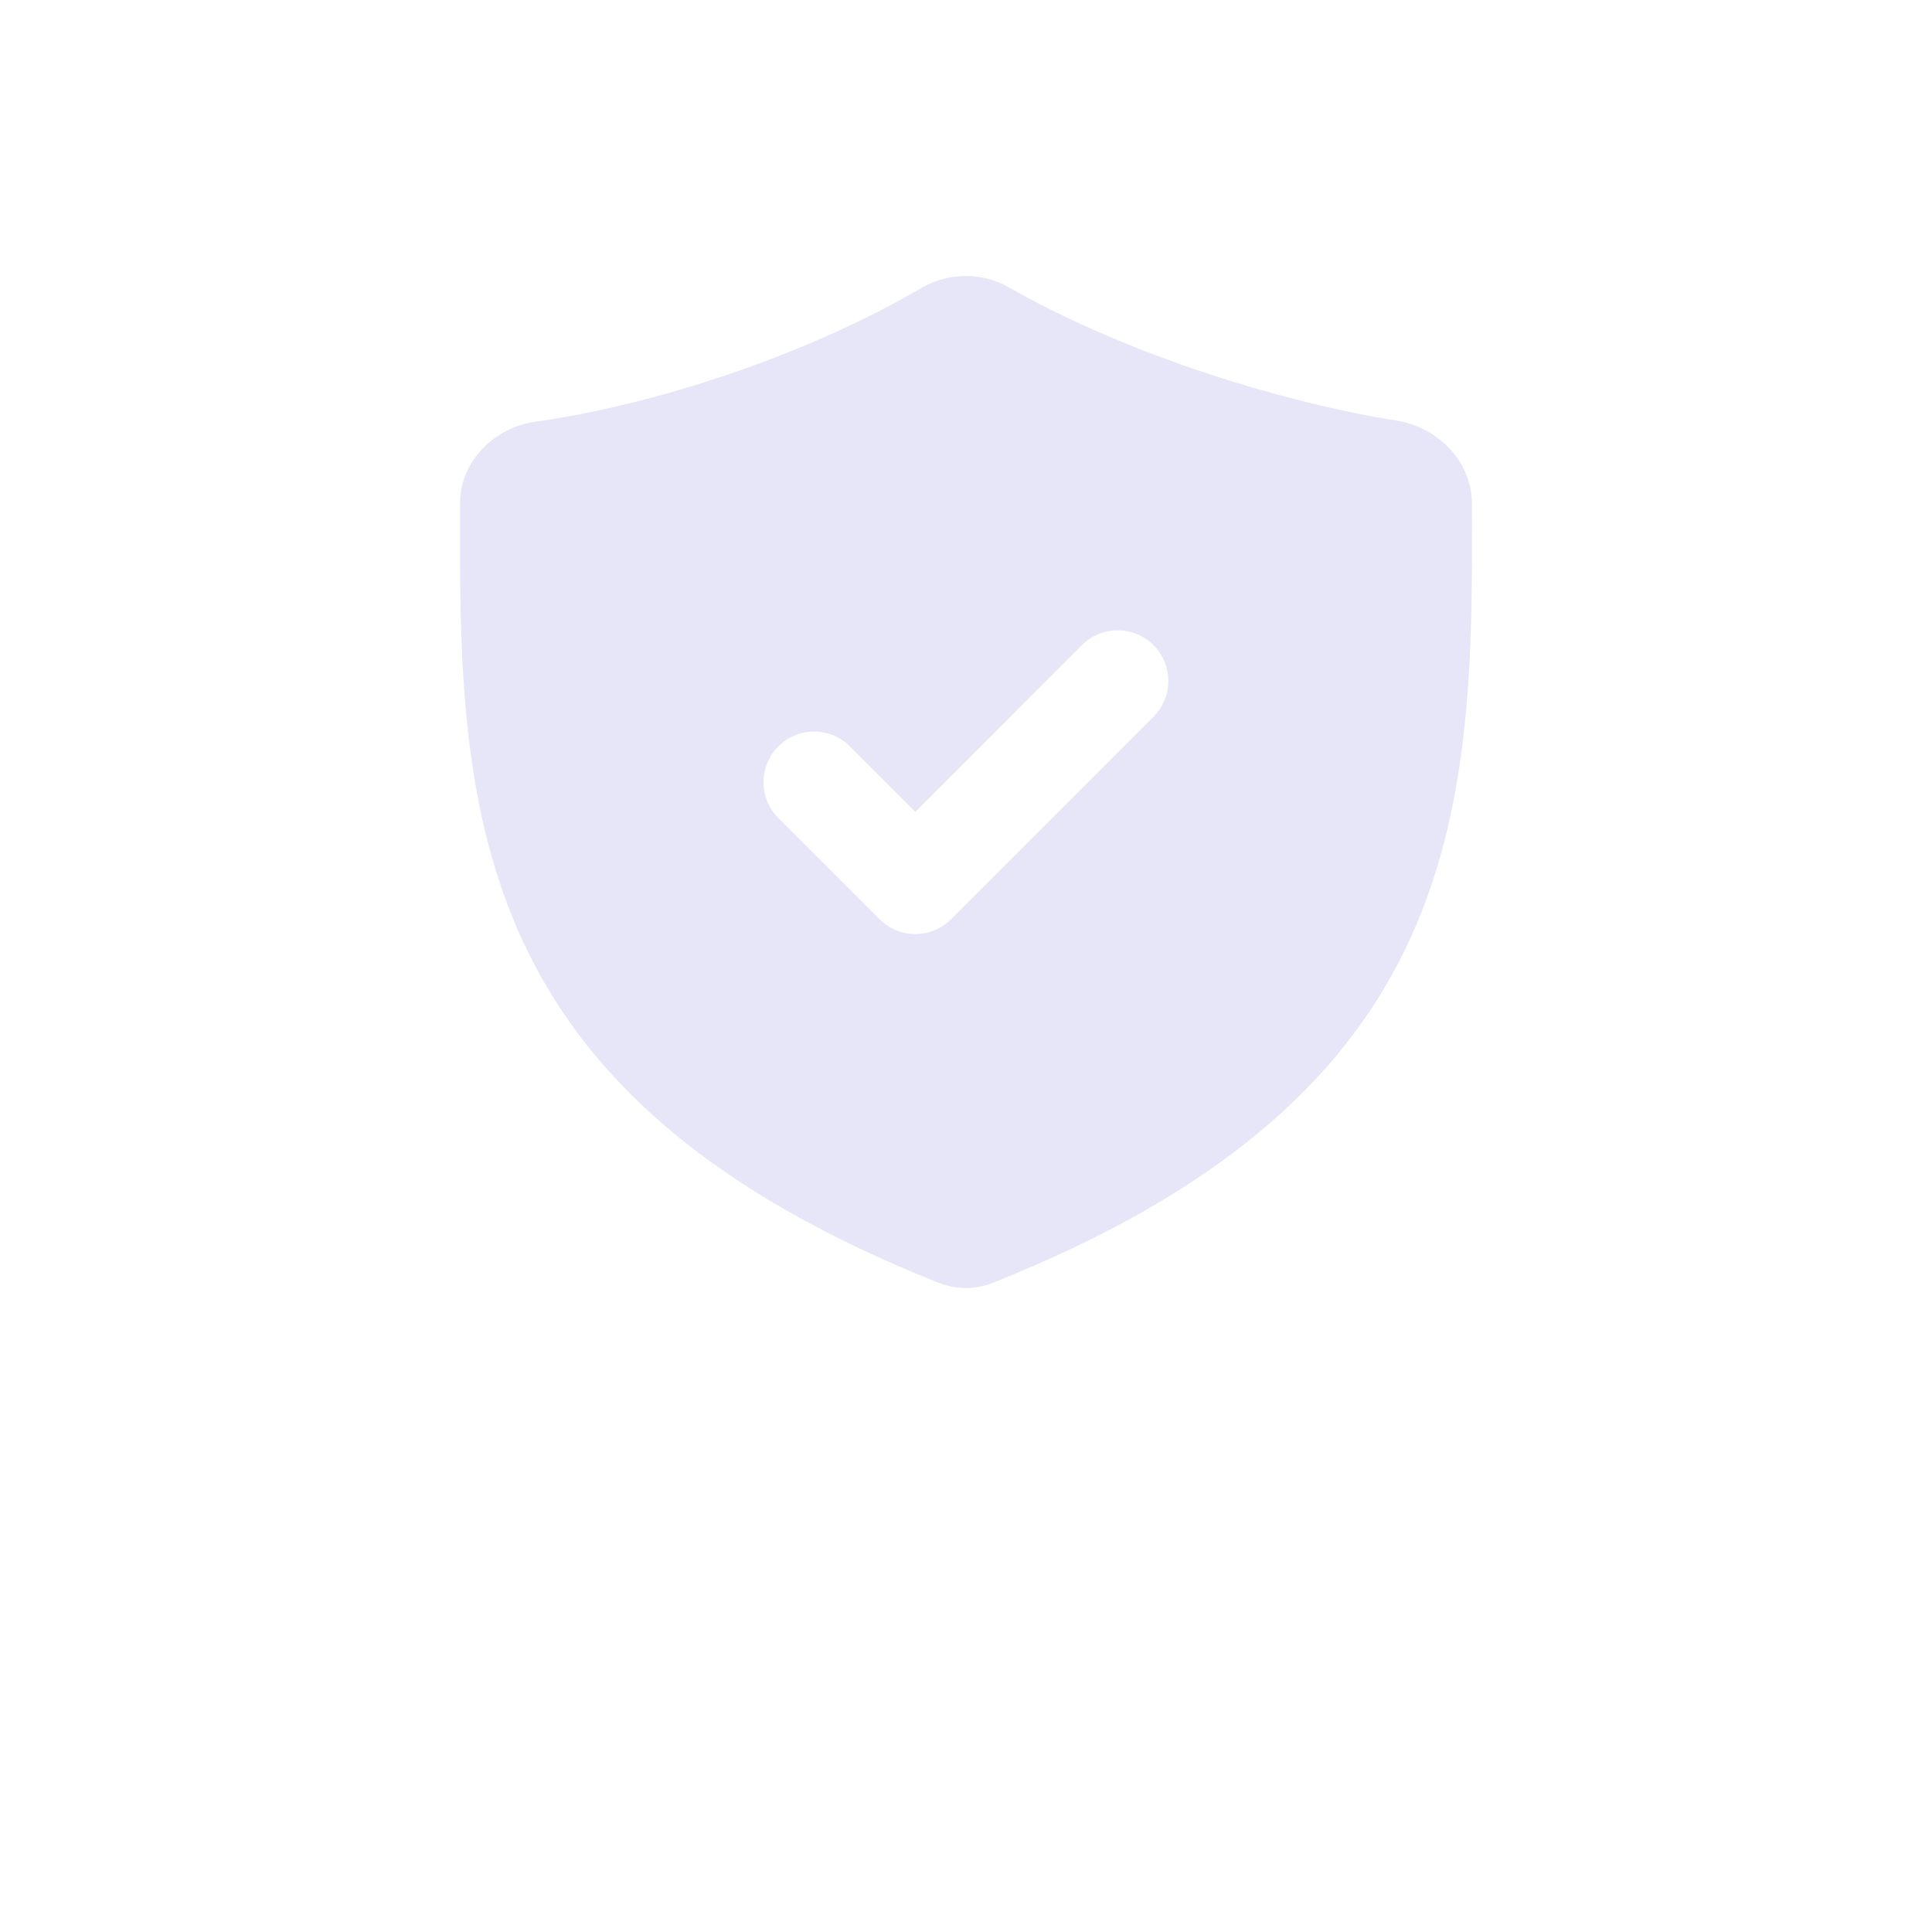
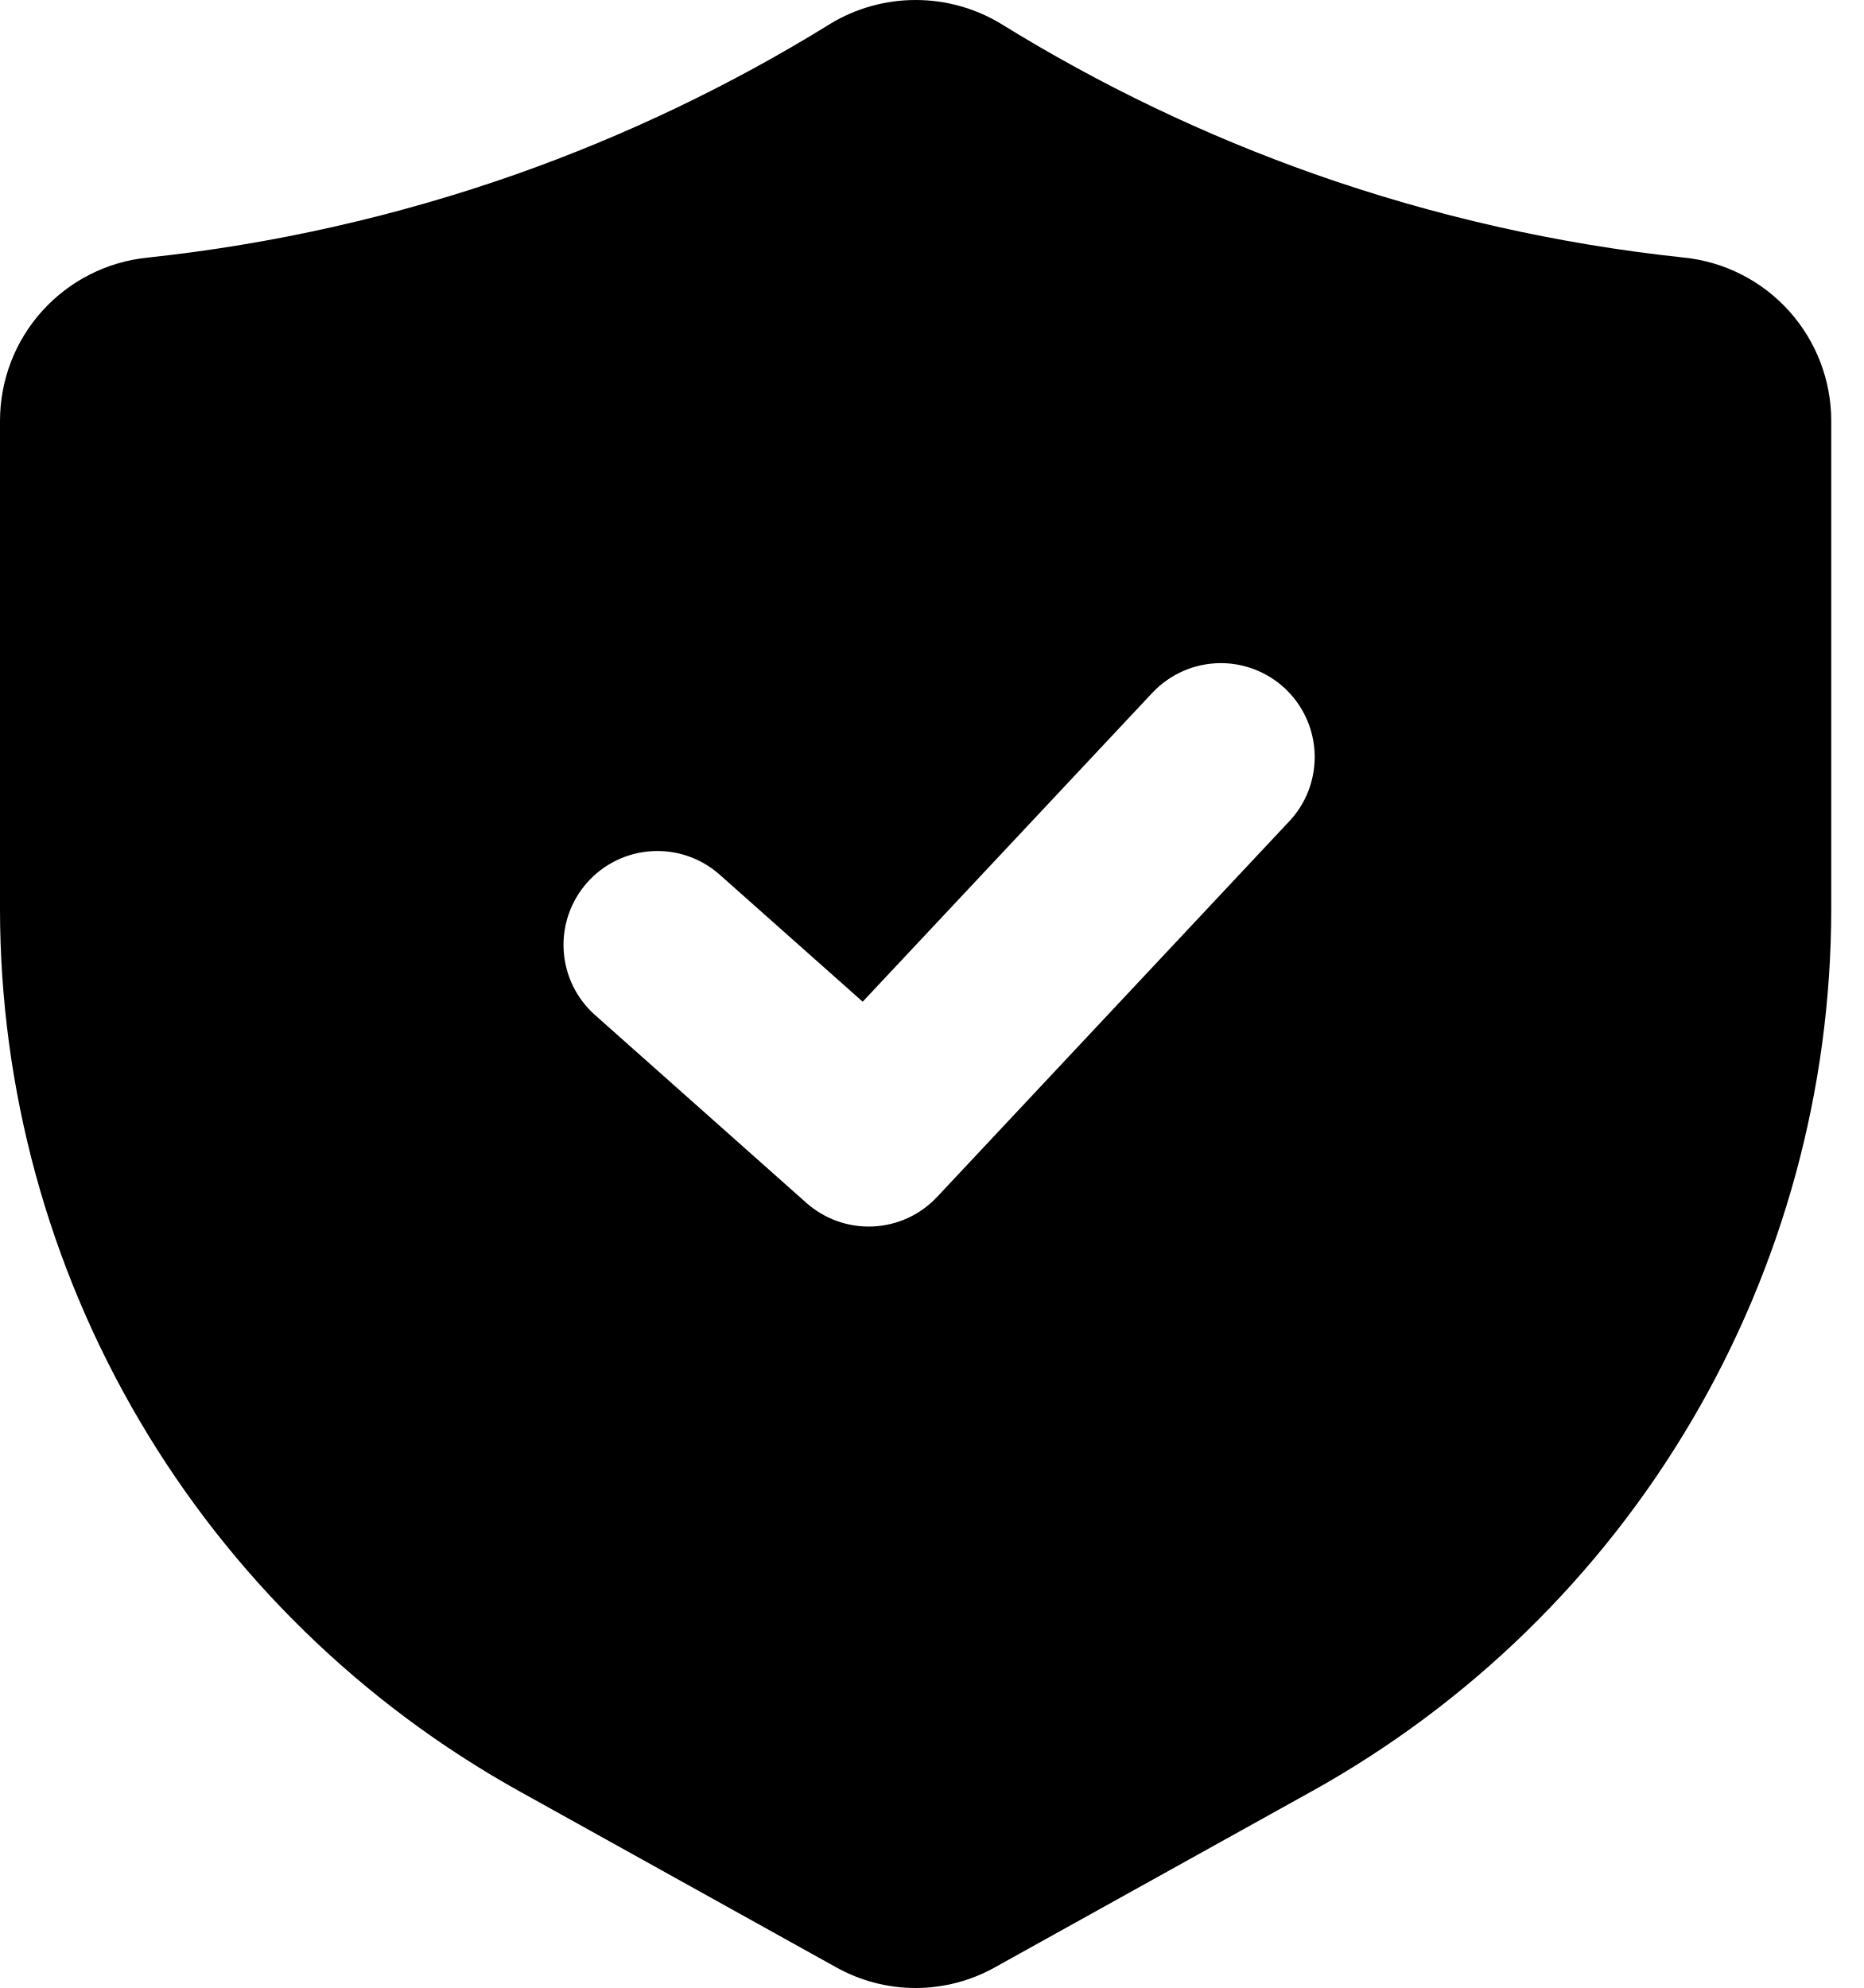
- <svg xmlns="http://www.w3.org/2000/svg" width="42" height="42" viewBox="0 0 42 42" fill="none">
-   <g filter="url(#filter0_d_573_155)">
-     <path fill-rule="evenodd" clip-rule="evenodd" d="M20.041 6.256C17.433 7.777 14.133 8.818 11.643 9.167C10.739 9.293 9.998 10.036 10 10.949L10.001 11.496C9.968 18.142 10.526 23.961 20.41 27.889C20.782 28.037 21.207 28.037 21.578 27.889C31.471 23.961 32.032 18.143 31.999 11.496L31.998 10.944C31.998 10.033 31.258 9.284 30.358 9.143C27.995 8.772 24.548 7.741 21.942 6.252C21.355 5.916 20.626 5.915 20.041 6.256ZM25.076 15.582C25.506 15.152 25.506 14.455 25.076 14.025C24.647 13.596 23.95 13.596 23.52 14.025L19.898 17.649L18.476 16.226C18.046 15.796 17.35 15.796 16.92 16.226C16.491 16.656 16.491 17.353 16.92 17.782L19.12 19.983C19.55 20.413 20.246 20.413 20.676 19.983L25.076 15.582Z" fill="url(#paint0_linear_573_155)" />
-   </g>
-   <defs>
-     <linearGradient id="paint0_linear_573_155" x1="21" y1="6" x2="21" y2="28" gradientUnits="userSpaceOnUse">
-       <stop stop-color="#E6E6F8" />
-       <stop offset="1" stop-color="#E6E6F8" />
-     </linearGradient>
-   </defs>
+ <svg xmlns="http://www.w3.org/2000/svg" width="30" height="32" viewBox="0 0 30 32" fill="none">
+   <path d="M27.105 4.146C25.079 3.931 23.084 3.48 21.162 2.803C19.398 2.18 17.706 1.369 16.115 0.385C15.7 0.133 15.224 0 14.738 0C14.252 0 13.776 0.133 13.361 0.385L13.359 0.387C11.768 1.37 10.077 2.18 8.314 2.803C6.392 3.48 4.398 3.931 2.372 4.147C1.721 4.213 1.119 4.519 0.68 5.005C0.242 5.49 -0 6.121 4.08215e-07 6.776V14.629C0.001 17.526 0.776 20.371 2.246 22.868C3.715 25.365 5.826 27.424 8.358 28.832L13.452 31.663C13.845 31.884 14.287 32 14.737 32C15.187 32 15.63 31.884 16.022 31.663L21.118 28.832C23.65 27.424 25.761 25.365 27.23 22.868C28.699 20.371 29.475 17.526 29.476 14.629V6.776C29.476 6.122 29.234 5.491 28.796 5.005C28.358 4.519 27.756 4.213 27.105 4.146ZM20.753 13.219L15.085 19.265C14.816 19.553 14.445 19.724 14.051 19.742C13.658 19.76 13.273 19.623 12.978 19.361L9.577 16.338C9.278 16.072 9.096 15.698 9.073 15.298C9.049 14.898 9.186 14.505 9.452 14.205C9.718 13.906 10.092 13.724 10.492 13.701C10.892 13.677 11.285 13.813 11.585 14.08L13.886 16.124L18.548 11.152C18.689 11.002 18.86 10.882 19.05 10.799C19.239 10.717 19.444 10.674 19.651 10.674C19.945 10.674 20.233 10.761 20.48 10.922C20.726 11.084 20.92 11.314 21.037 11.585C21.154 11.855 21.19 12.154 21.139 12.444C21.089 12.735 20.955 13.004 20.753 13.219Z" fill="currentColor" />
</svg>
